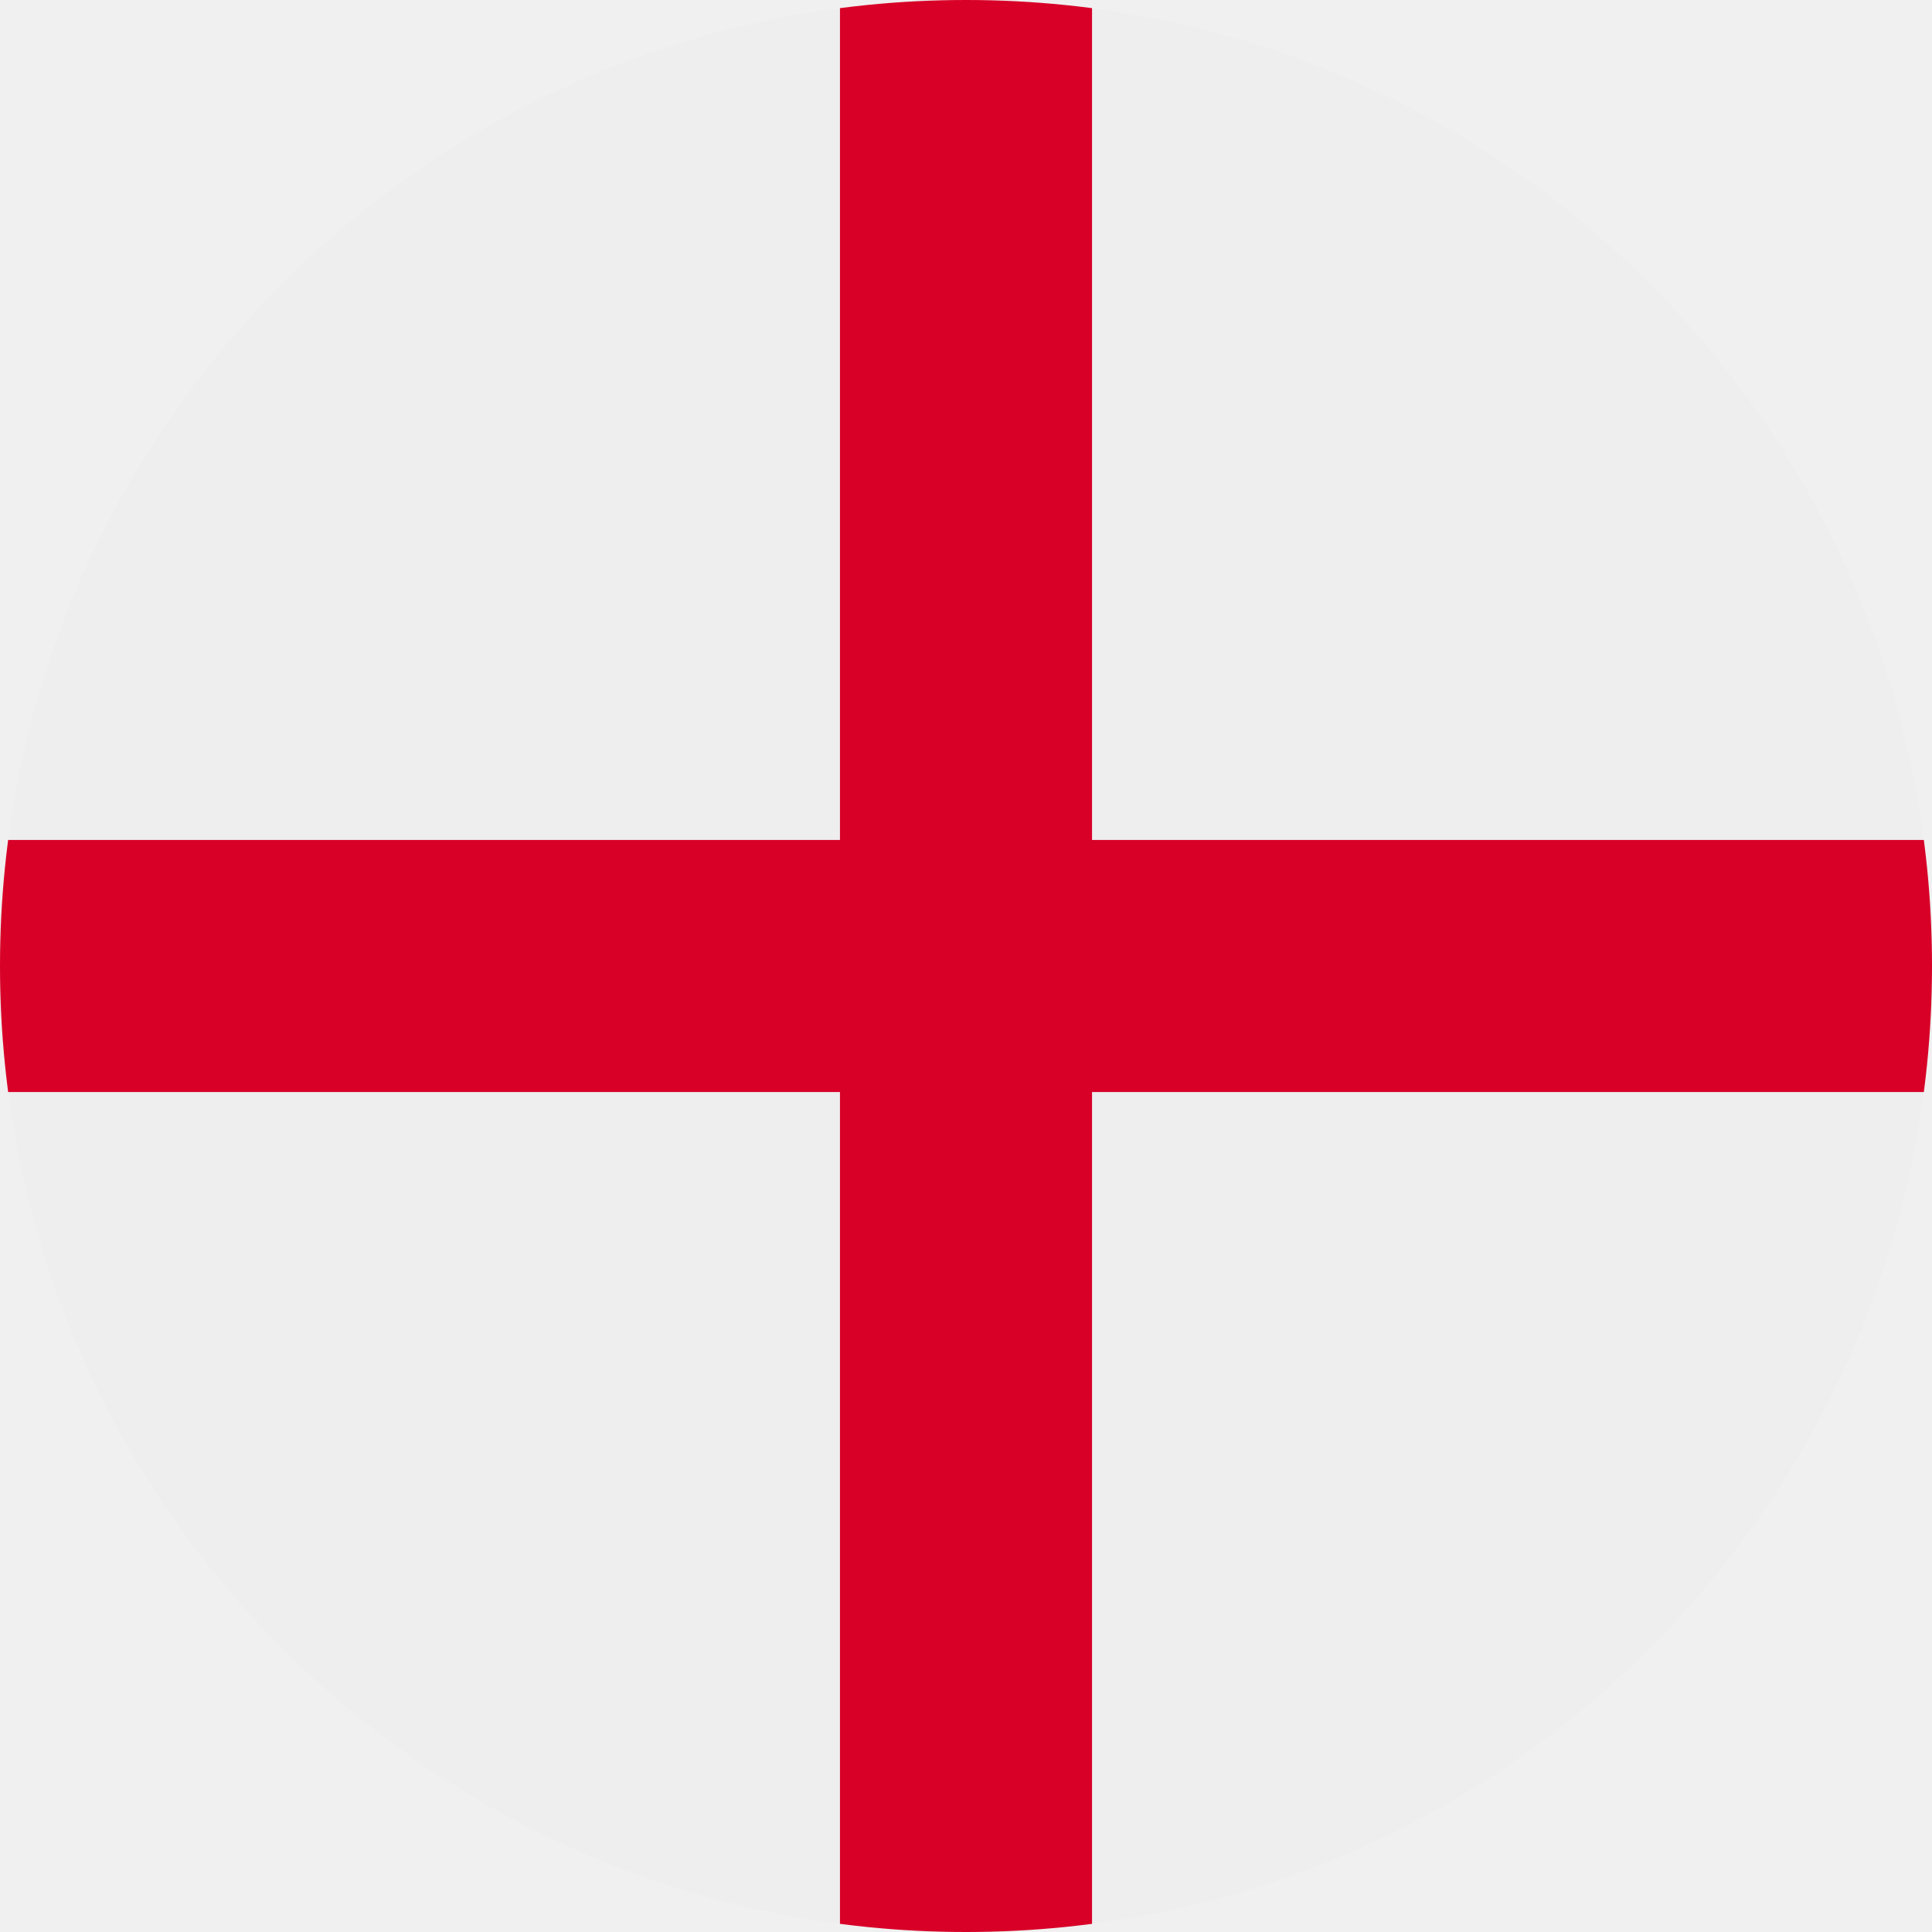
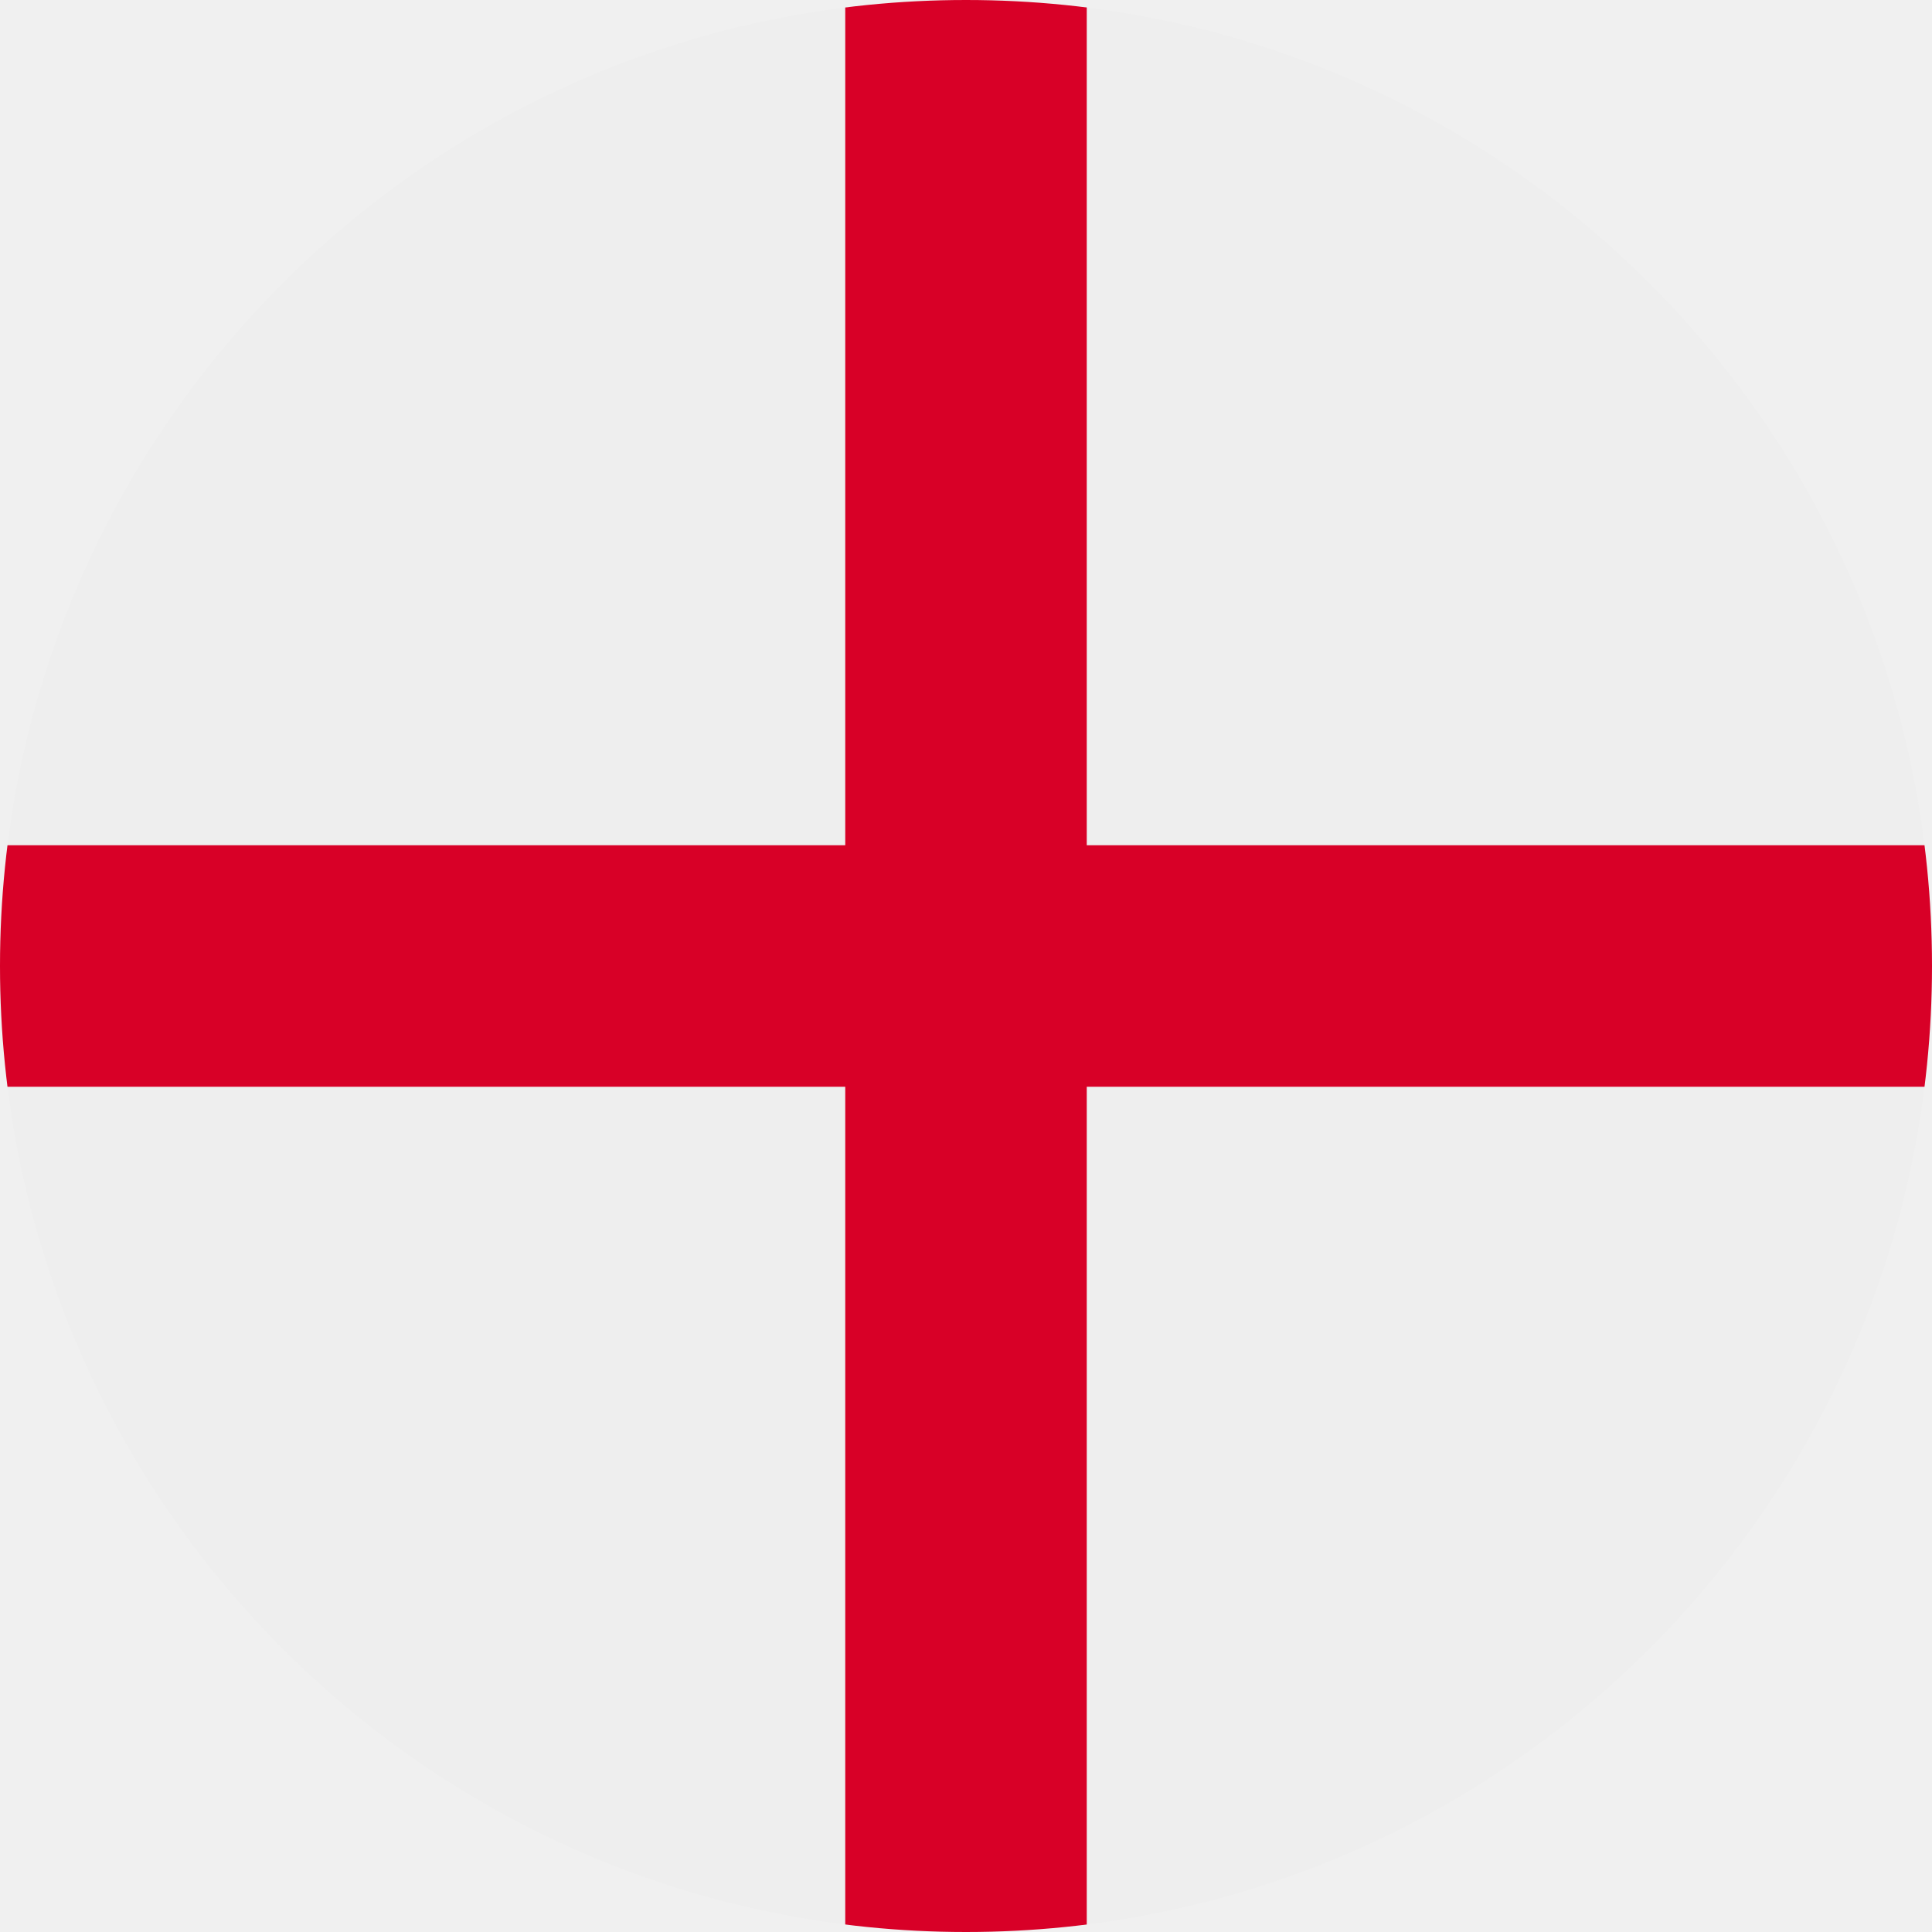
<svg xmlns="http://www.w3.org/2000/svg" width="512" height="512" viewBox="0 0 512 512">
  <mask id="a">
    <circle cx="256" cy="256" r="256" fill="#fff" />
  </mask>
  <g mask="url(#a)">
-     <path fill="#eee" d="M0 0h222.6l31 23.4L289.4 0H512v222.6l-21.5 31 21.5 35.8V512H289.4l-34.2-20.5-32.6 20.5H0V289.4l22.7-32.6L0 222.6z" />
-     <path fill="#d80027" d="M222.6 0v222.6H0v66.8h222.6V512h66.8V289.4H512v-66.8H289.4V0z" />
+     <path fill="#eee" d="M0 0h224l32 32 32-32h224v224l-32 32 32 32v224H288l-32-32-32 32H0V288l32-32-32-32Z" />
+     <path fill="#d80027" d="M224 0v224H0v64h224v224h64V288h224v-64H288V0Z" />
  </g>
</svg>
